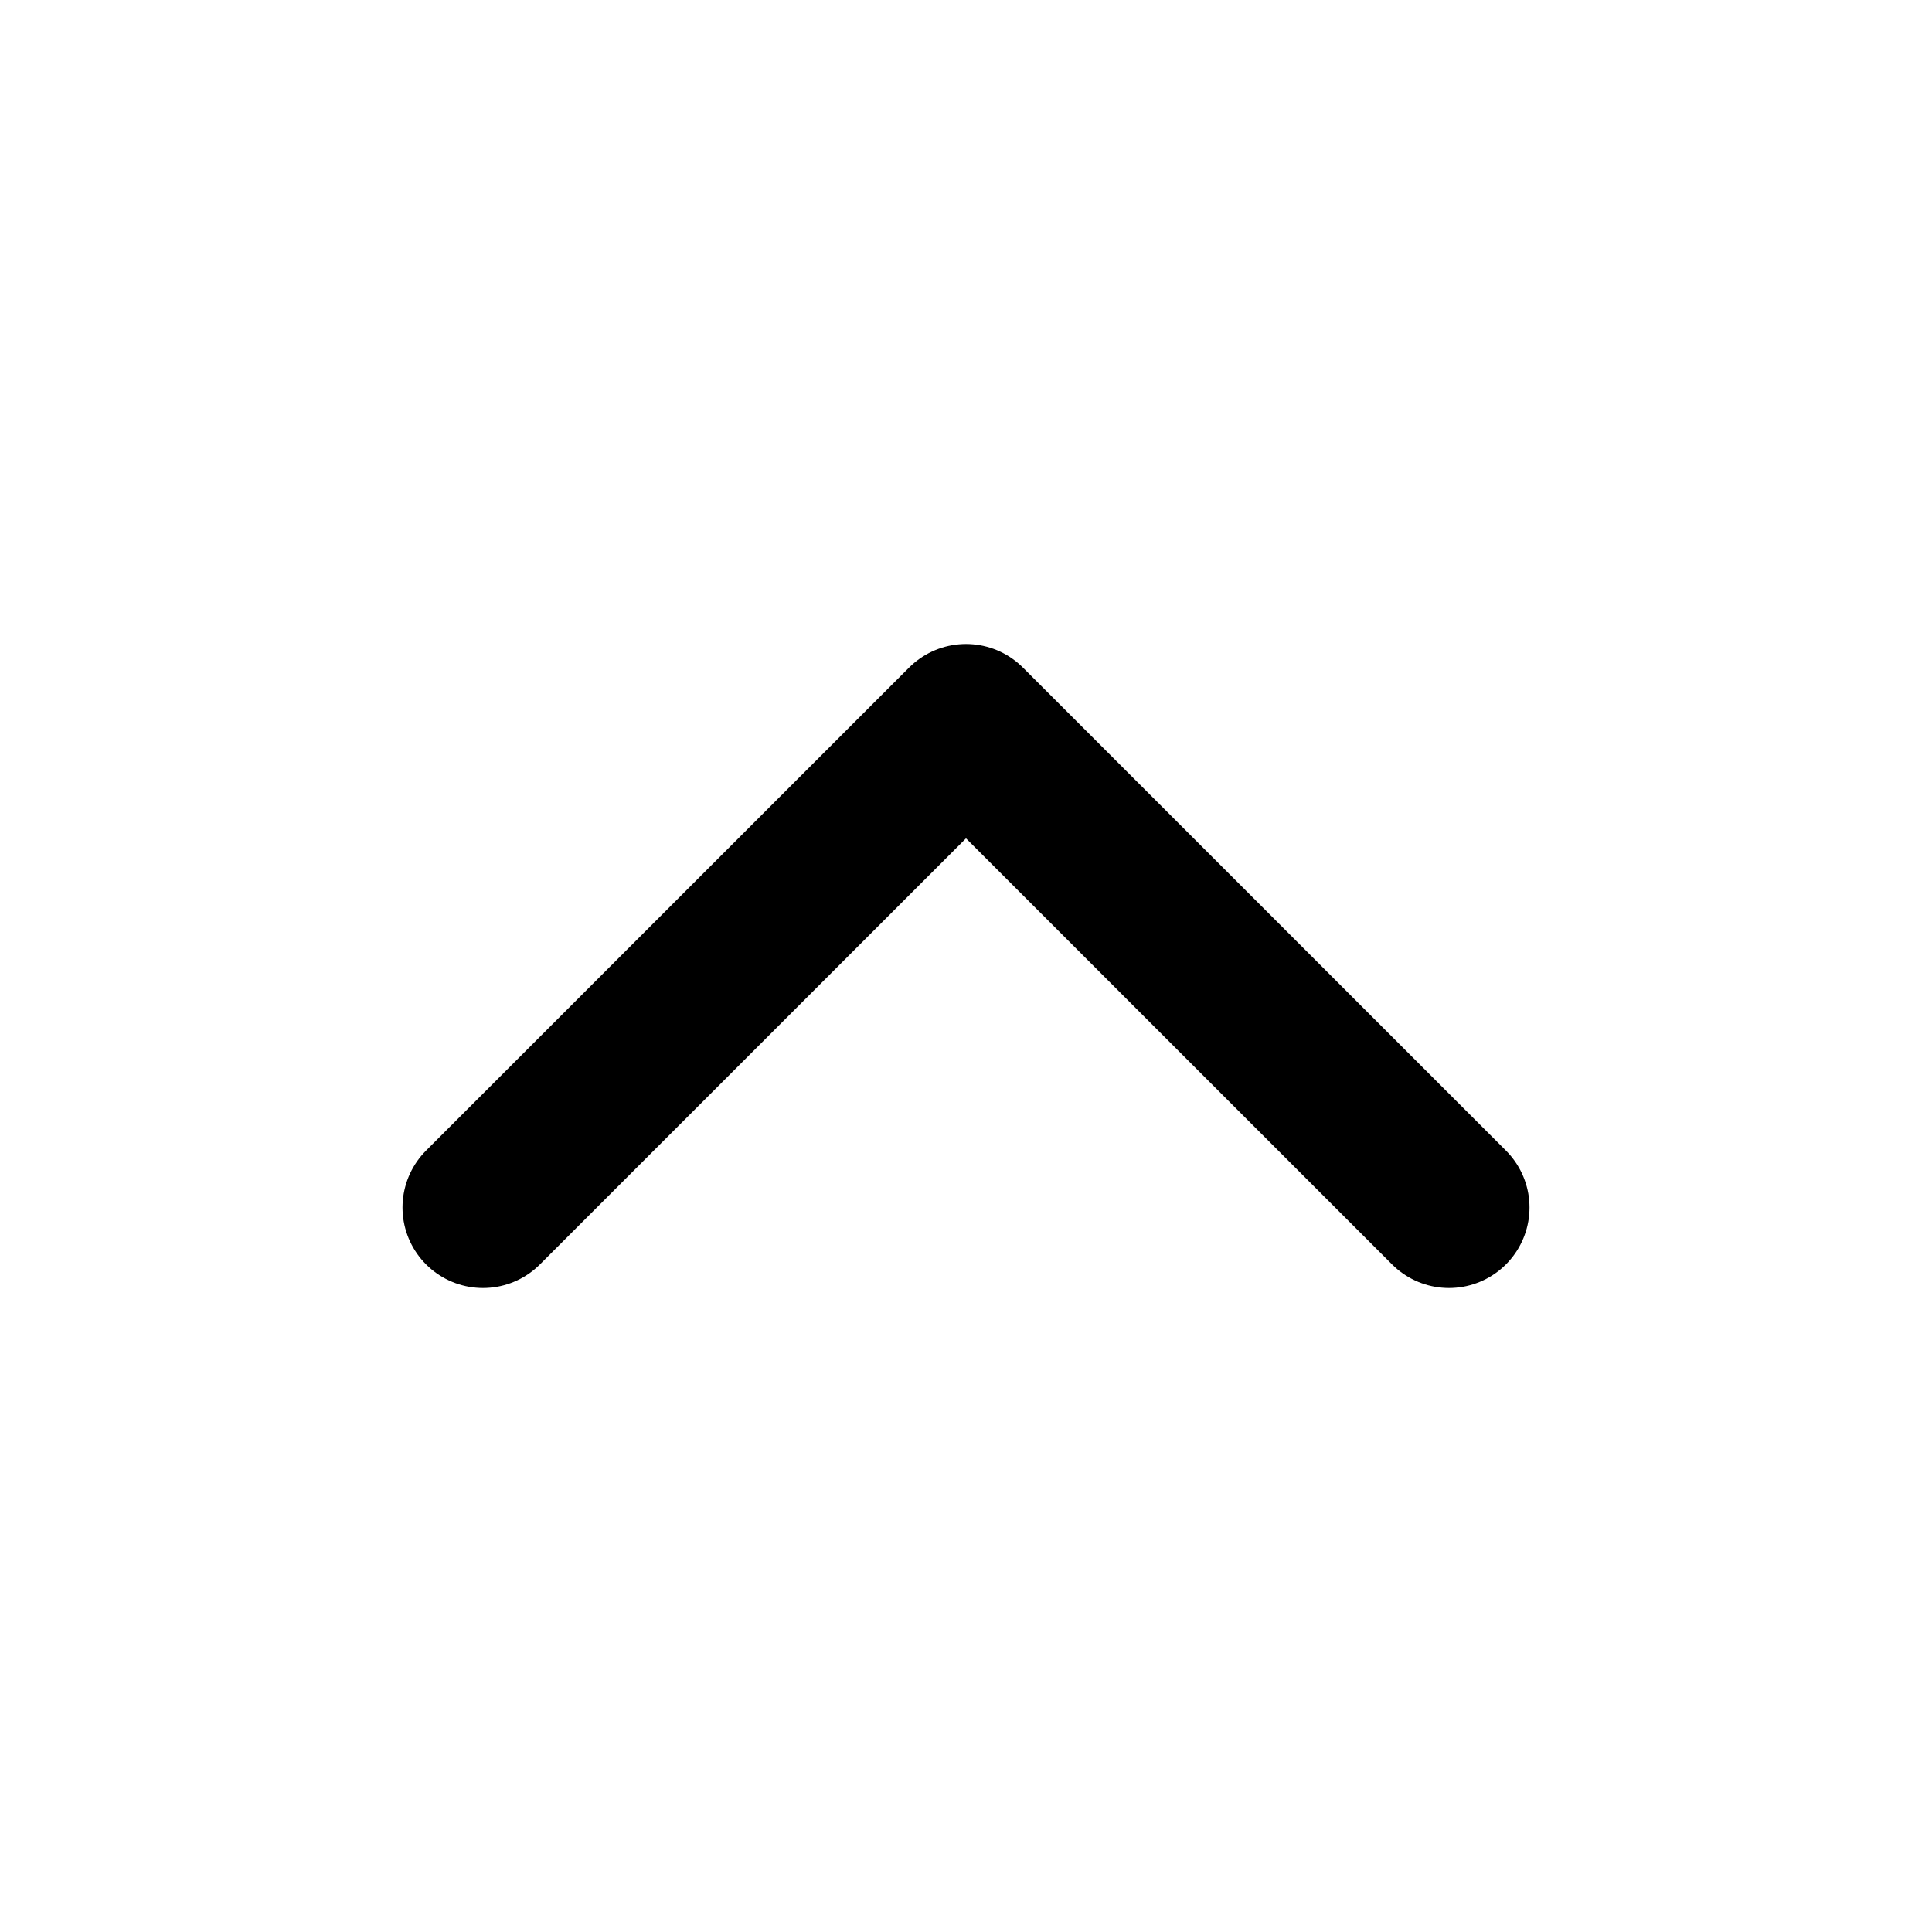
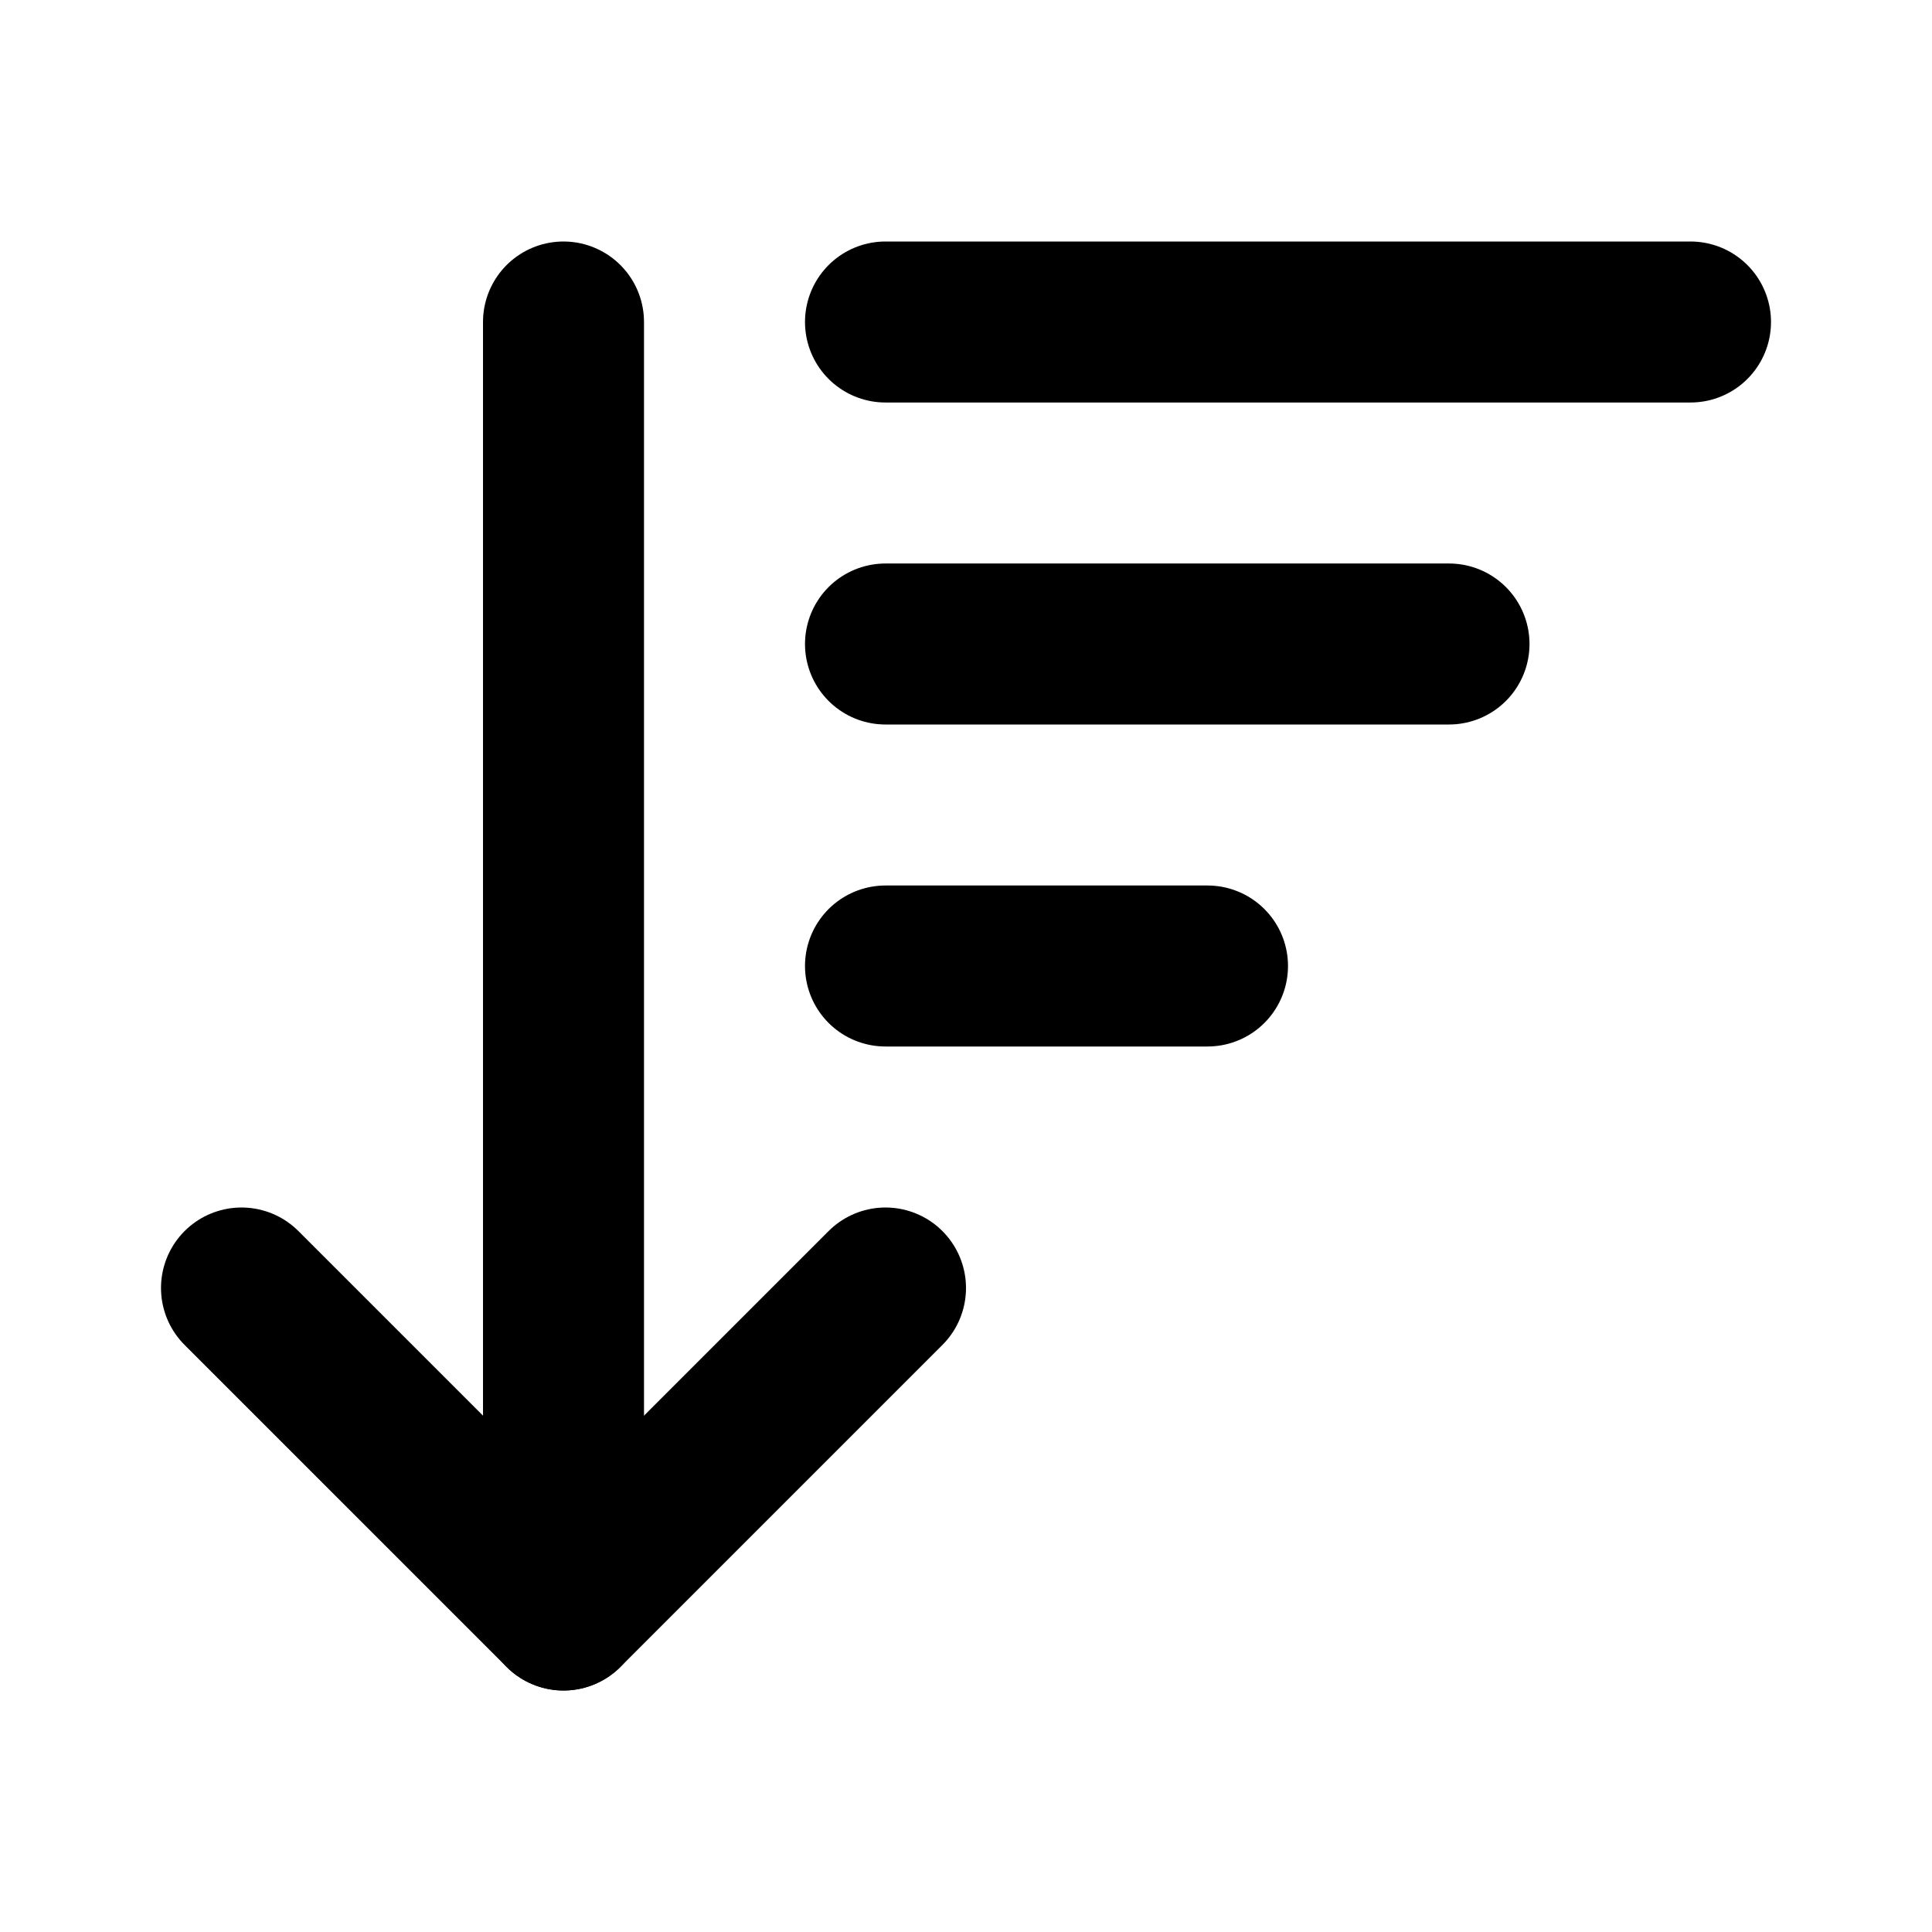
- <svg xmlns="http://www.w3.org/2000/svg" class="lucide lucide-chevron-up" width="24" height="24" viewBox="0 0 24 24" fill="none" stroke="currentColor" stroke-width="2" stroke-linecap="round" stroke-linejoin="round">
-   <path d="m18 15-6-6-6 6" />
+ <svg xmlns="http://www.w3.org/2000/svg" class="lucide lucide-arrow-down-wide-narrow" width="24" height="24" viewBox="0 0 24 24" fill="none" stroke="currentColor" stroke-width="2" stroke-linecap="round" stroke-linejoin="round">
+   <path d="m3 16 4 4 4-4" />
+   <path d="M7 20V4" />
+   <path d="M11 4h10" />
+   <path d="M11 8h7" />
+   <path d="M11 12h4" />
</svg>
